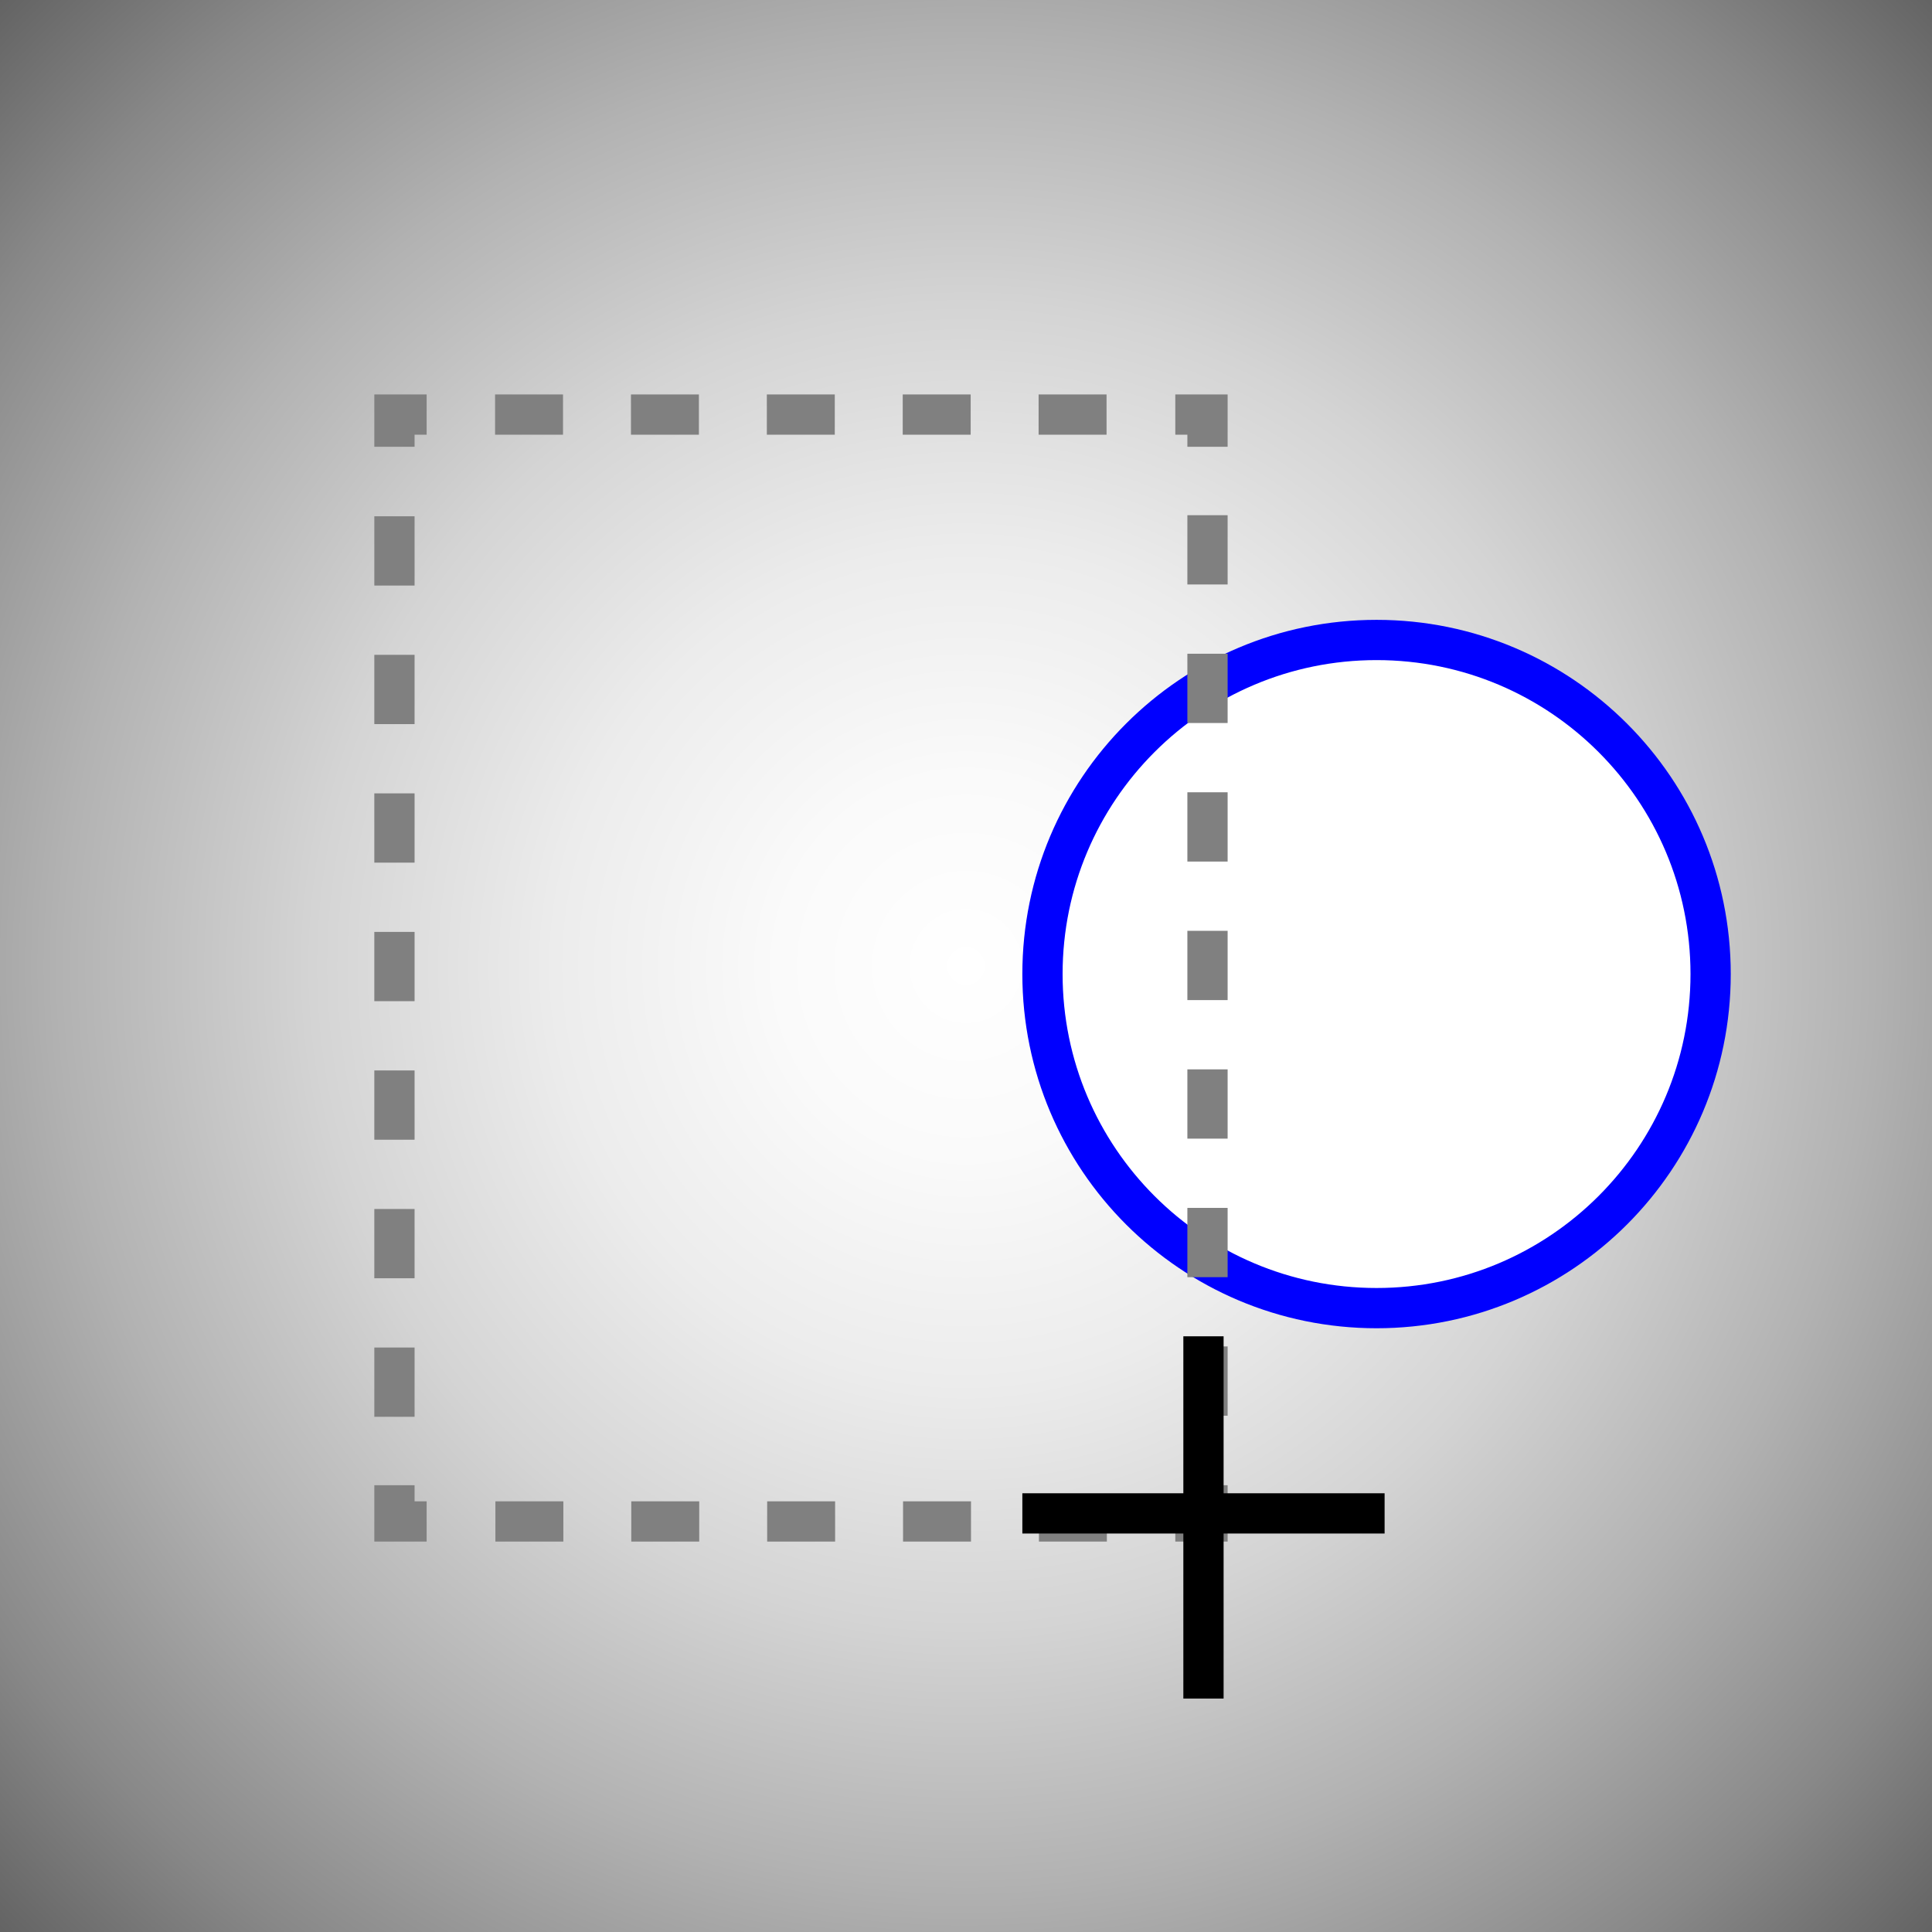
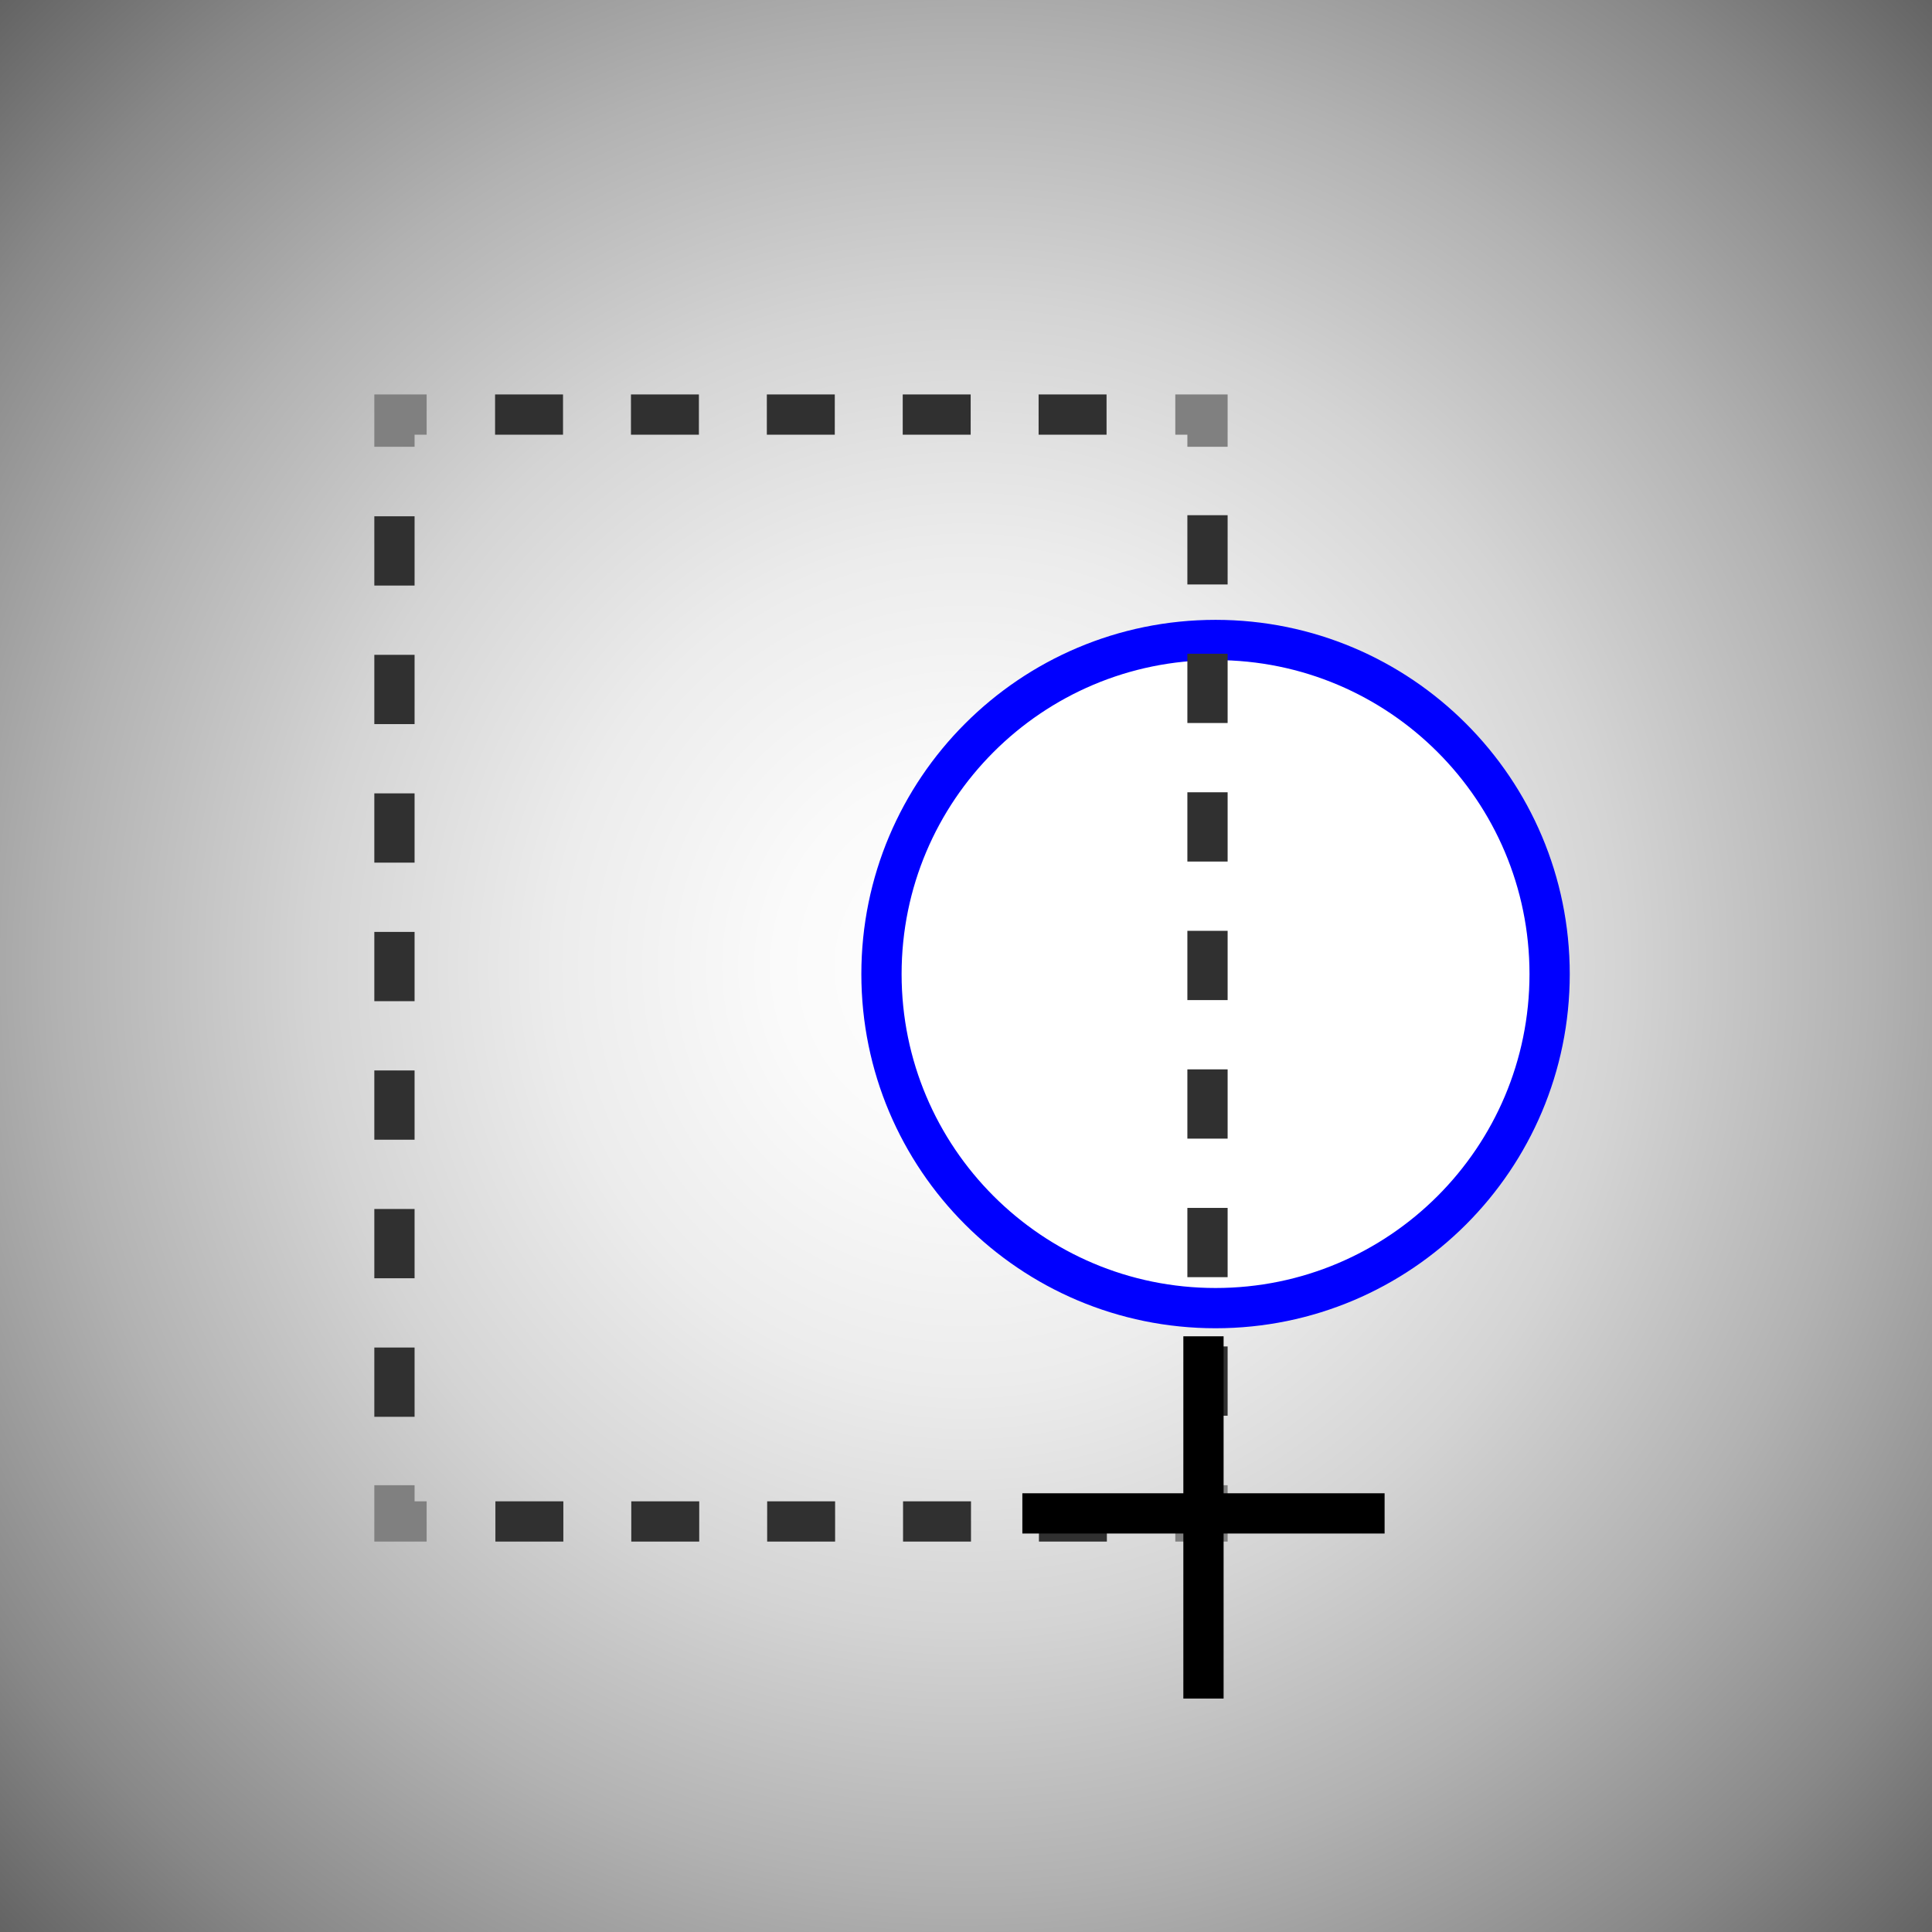
<svg xmlns="http://www.w3.org/2000/svg" version="1.1" id="Layer_1" x="0px" y="0px" viewBox="0 0 48 48" style="enable-background:new 0 0 48 48;" xml:space="preserve">
  <style type="text/css">
	.st0{fill:url(#SVGID_1_);}
	.st1{fill:#FFFFFF;stroke:#0000FF;stroke-miterlimit:10;}
	.st2{fill:none;stroke:#808080;stroke-miterlimit:10;}
- 	.st3{fill:none;stroke:#808080;stroke-miterlimit:10;stroke-dasharray:1.688,1.688;}
- 	.st4{fill:none;stroke:#808080;stroke-miterlimit:10;stroke-dasharray:1.721,1.721;}
+ 	.st3{fill:none;stroke:#303030;stroke-miterlimit:10;stroke-dasharray:1.688,1.688;}
+ 	.st4{fill:none;stroke:#303030;stroke-miterlimit:10;stroke-dasharray:1.721,1.721;}
	.st5{fill:none;stroke:#000000;stroke-miterlimit:10;}
</style>
  <g>
    <radialGradient id="SVGID_1_" cx="24" cy="24" r="44.878" gradientTransform="matrix(0.9998 2.130324e-02 -2.158066e-02 1.0128 0.5234 -0.8183)" gradientUnits="userSpaceOnUse">
      <stop offset="0" style="stop-color:#FFFFFF" />
      <stop offset="0.104" style="stop-color:#FAFAFA" />
      <stop offset="0.228" style="stop-color:#ECECEC" />
      <stop offset="0.362" style="stop-color:#D4D4D4" />
      <stop offset="0.502" style="stop-color:#B2B2B2" />
      <stop offset="0.647" style="stop-color:#888888" />
      <stop offset="0.798" style="stop-color:#535353" />
      <stop offset="0.949" style="stop-color:#161616" />
      <stop offset="1" style="stop-color:#000000" />
    </radialGradient>
    <rect class="st0" width="48" height="48" />
  </g>
-   <circle class="st1" cx="34.2" cy="24.2" r="8.3" />
+   <circle class="st1" cx="30.2" cy="24.2" r="8.3" />
  <g>
    <g>
      <polyline class="st2" points="30,36.9 30,37.8 29.2,37.8   " />
      <line class="st3" x1="27.5" y1="37.8" x2="11.4" y2="37.8" />
      <polyline class="st2" points="10.6,37.8 9.8,37.8 9.8,36.9   " />
      <line class="st4" x1="9.8" y1="35.2" x2="9.8" y2="12" />
      <polyline class="st2" points="9.8,11.1 9.8,10.3 10.6,10.3   " />
      <line class="st3" x1="12.3" y1="10.3" x2="28.3" y2="10.3" />
      <polyline class="st2" points="29.2,10.3 30,10.3 30,11.1   " />
      <line class="st4" x1="30" y1="12.8" x2="30" y2="36" />
    </g>
  </g>
  <line class="st5" x1="29.9" y1="33.2" x2="29.9" y2="42.2" />
  <line class="st5" x1="34.4" y1="37.6" x2="25.4" y2="37.6" />
</svg>
